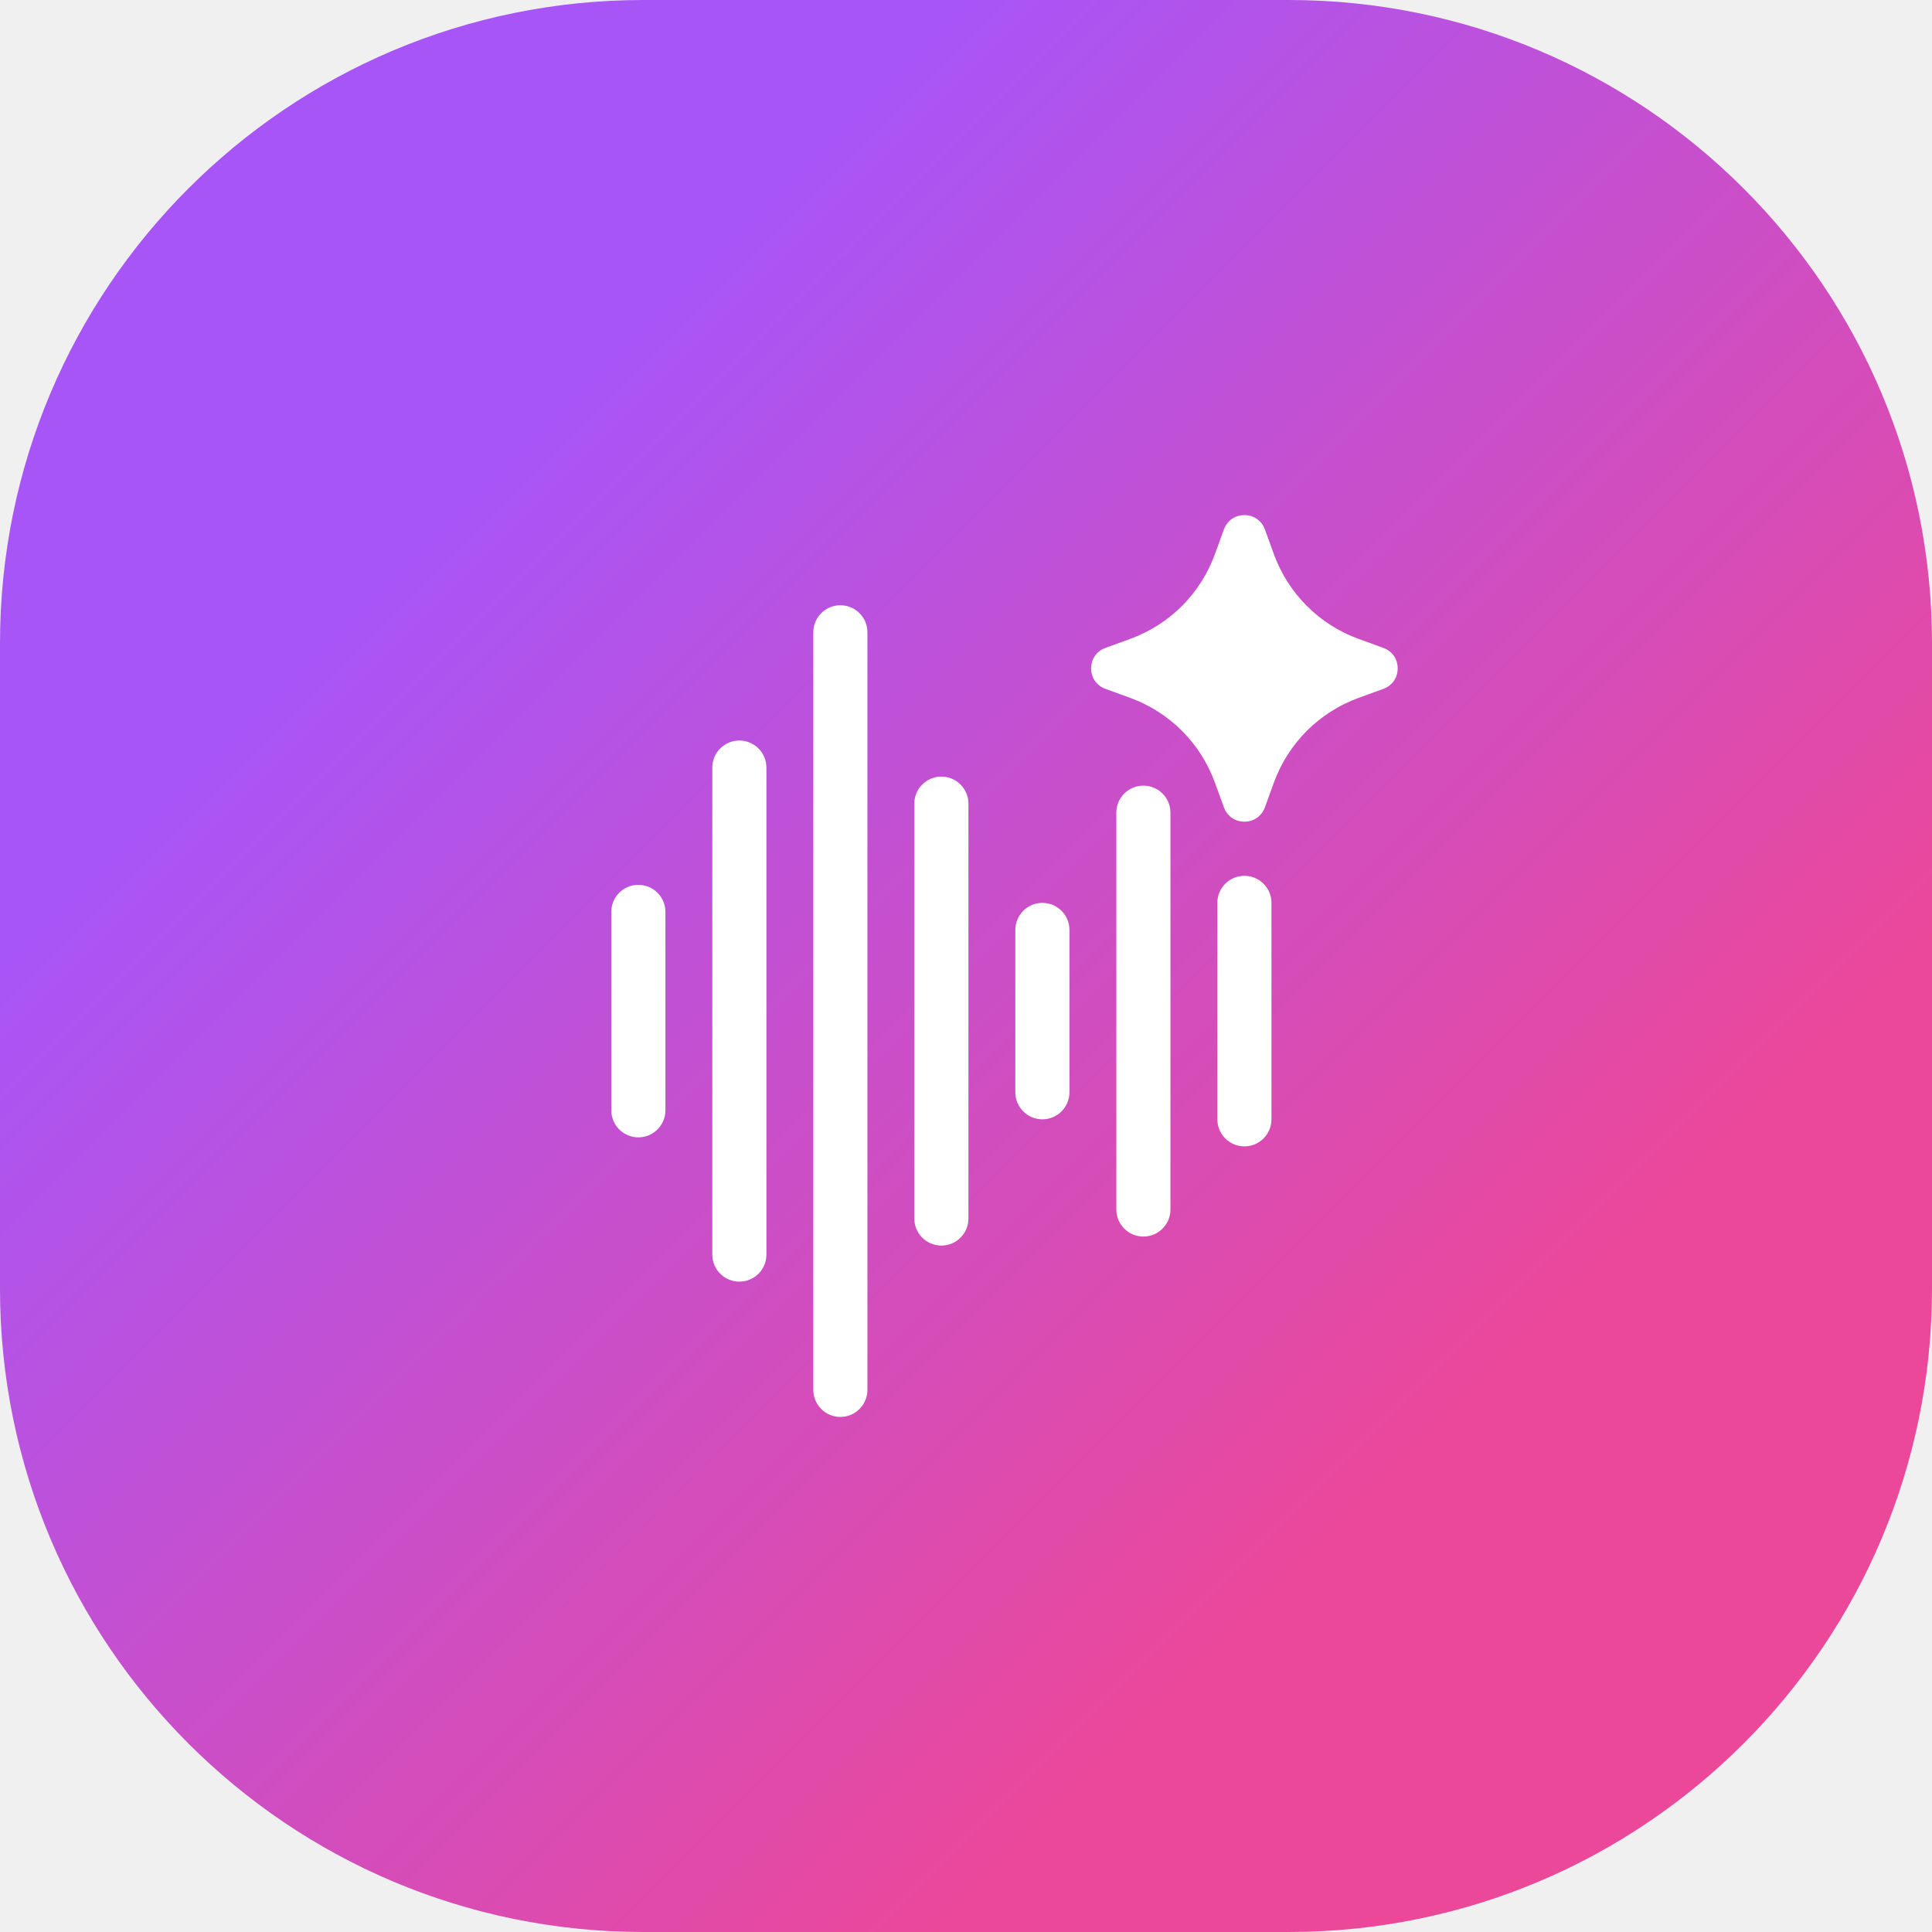
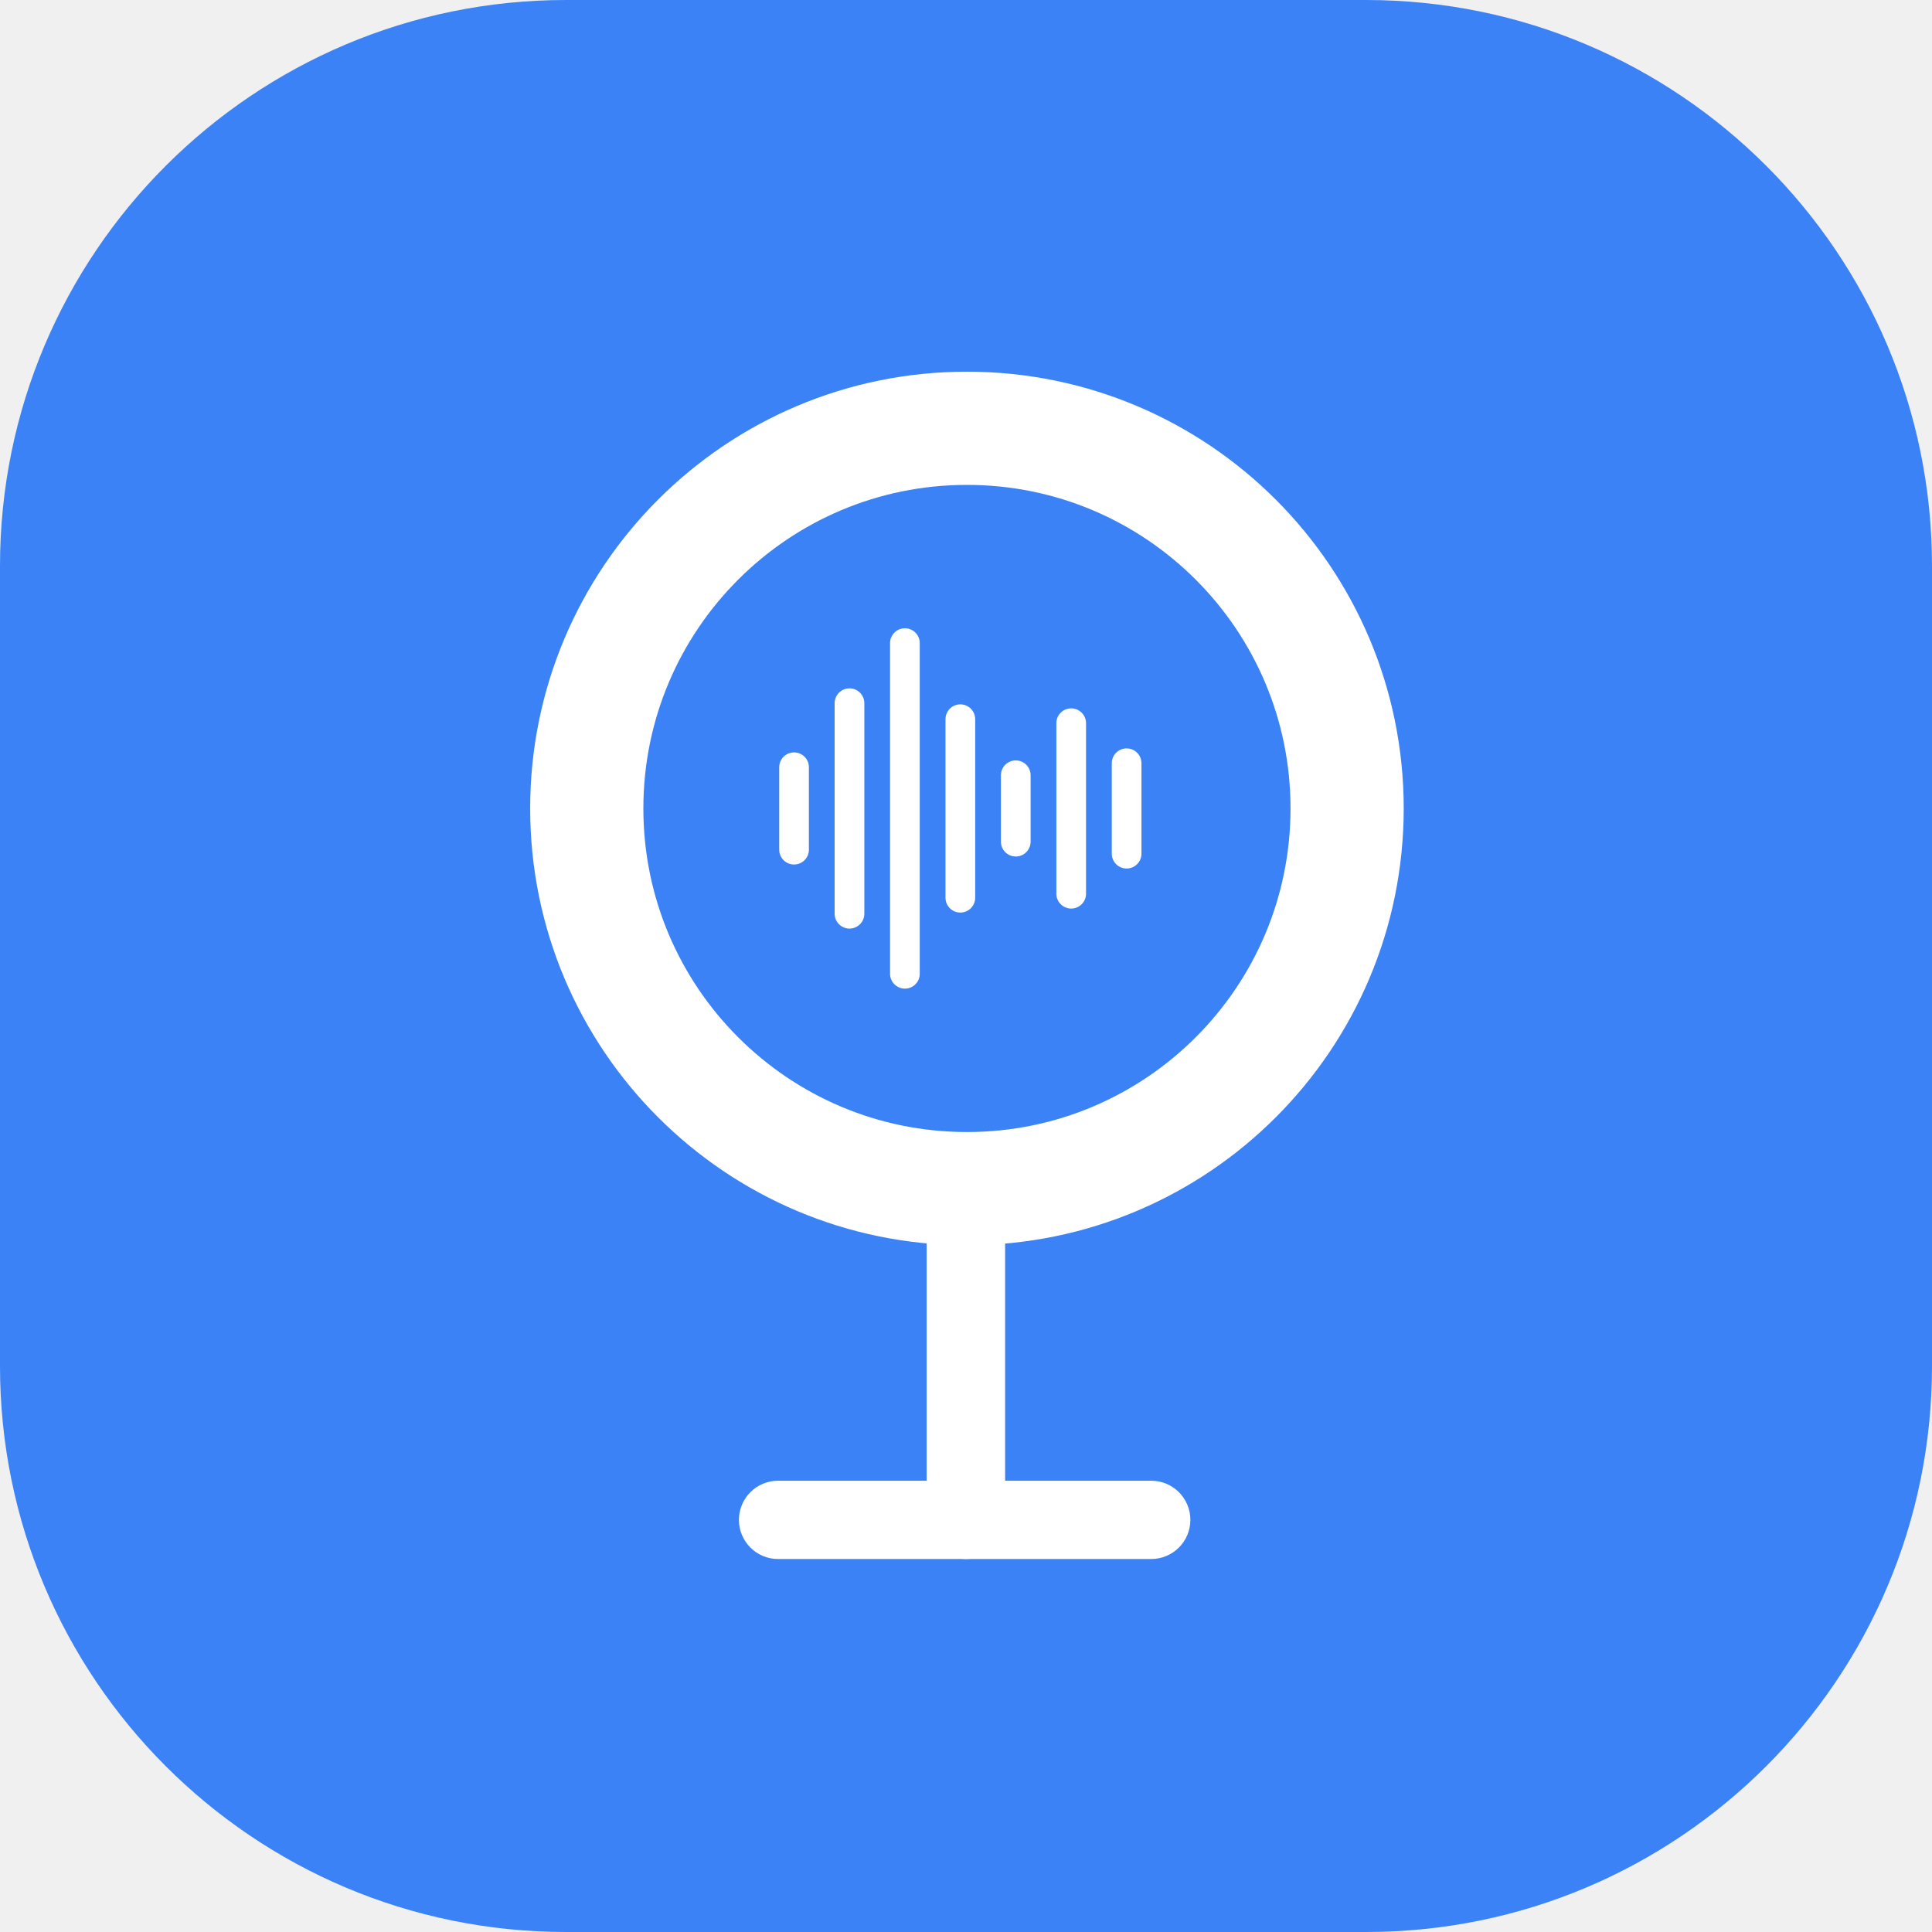
<svg xmlns="http://www.w3.org/2000/svg" width="1024" height="1024" viewBox="0 0 1024 1024" fill="none">
+   <g clip-path="url(#clip0_654_670)">
+     <rect width="1024" height="1024" fill="#3B82F6" />
+     <circle cx="512.5" cy="428.5" r="201.5" stroke="white" stroke-width="60" />
+     <rect x="491.148" y="616.172" width="41.58" height="210.148" rx="20.79" fill="white" />
+     <rect x="630.923" y="784.815" width="41.493" height="239.275" rx="20.746" transform="rotate(90 630.923 784.815)" fill="white" />
+     <path d="M413 406.658C413 402.312 416.523 398.789 420.869 398.789C425.215 398.789 428.738 402.312 428.738 406.658V450.342C428.738 454.688 425.215 458.211 420.869 458.211C416.523 458.211 413 454.688 413 450.342V406.658Z" fill="white" />
+     <path d="M530.508 410.902C530.508 406.556 534.031 403.033 538.377 403.033C542.723 403.033 546.246 406.556 546.246 410.902V446.098C546.246 450.444 542.723 453.967 538.377 453.967C534.031 453.967 530.508 450.444 530.508 446.098V410.902Z" fill="white" />
+     <path d="M589.262 404.535C589.262 400.19 592.785 396.667 597.131 396.667C601.477 396.667 605 400.19 605 404.535V452.464C605 456.81 601.477 460.333 597.131 460.333C592.785 460.333 589.262 456.81 589.262 452.464V404.535Z" fill="white" />
+     <rect x="442.377" y="364.833" width="15.738" height="127.333" rx="7.869" fill="white" />
+     <rect x="501.131" y="373.322" width="15.738" height="110.356" rx="7.869" fill="white" />
+     <rect x="559.885" y="375.444" width="15.738" height="106.111" rx="7.869" fill="white" />
+     <rect x="471.754" y="333" width="15.738" height="191" rx="7.869" fill="white" />
+   </g>
  <defs>
-     <clipPath id="rounded-corners">
-       <rect width="1024" height="1024" rx="341" ry="341" />
+     <clipPath id="clip0_654_670">
+       <rect width="1024" height="1024" rx="300" ry="300" fill="white" />
    </clipPath>
-     <linearGradient id="paint0_linear_654_670" x1="6.38195e-06" y1="0.114" x2="1024" y2="1023.89" gradientUnits="userSpaceOnUse">
-       <stop offset="0.25" stop-color="#A855F7" />
-       <stop offset="0.75" stop-color="#EC4899" />
-     </linearGradient>
  </defs>
-   <g clip-path="url(#rounded-corners)">
-     <rect width="1024" height="1024" fill="url(#paint0_linear_654_670)" />
-     <path fill-rule="evenodd" clip-rule="evenodd" d="M670.41 280.601C666.719 270.466 652.393 270.466 648.702 280.601L643.911 293.771C636.329 314.614 619.91 331.033 599.067 338.615L585.897 343.406C575.762 347.097 575.762 361.423 585.897 365.114L599.067 369.905C619.91 377.487 636.329 393.906 643.911 414.749L648.702 427.919C652.393 438.054 666.719 438.054 670.41 427.919L675.201 414.749C682.783 393.906 699.202 377.487 720.045 369.905L733.215 365.114C743.35 361.423 743.35 347.097 733.215 343.406L720.045 338.615C699.202 331.033 682.783 314.614 675.201 293.771L670.41 280.601Z" fill="white" />
-     <path d="M324 483.32C324 475.4 330.42 468.98 338.34 468.98C346.26 468.98 352.68 475.4 352.68 483.32V588.48C352.68 596.4 346.26 602.82 338.34 602.82C330.42 602.82 324 596.4 324 588.48V483.32Z" fill="white" />
-     <path d="M538.144 492.88C538.144 484.96 544.564 478.54 552.484 478.54C560.404 478.54 566.824 484.96 566.824 492.88V578.92C566.824 586.84 560.404 593.26 552.484 593.26C544.564 593.26 538.144 586.84 538.144 578.92V492.88Z" fill="white" />
-     <path d="M645.216 478.54C645.216 470.62 651.636 464.2 659.556 464.2C667.476 464.2 673.896 470.62 673.896 478.54V593.26C673.896 601.18 667.476 607.6 659.556 607.6C651.636 607.6 645.216 601.18 645.216 593.26V478.54Z" fill="white" />
-     <rect x="377.536" y="392.5" width="28.68" height="286.8" rx="14.34" fill="white" />
-     <rect x="484.608" y="411.62" width="28.68" height="248.56" rx="14.34" fill="white" />
-     <rect x="591.68" y="416.4" width="28.68" height="239" rx="14.34" fill="white" />
-     <rect x="431.072" y="320.8" width="28.68" height="430.2" rx="14.34" fill="white" />
-   </g>
</svg>
